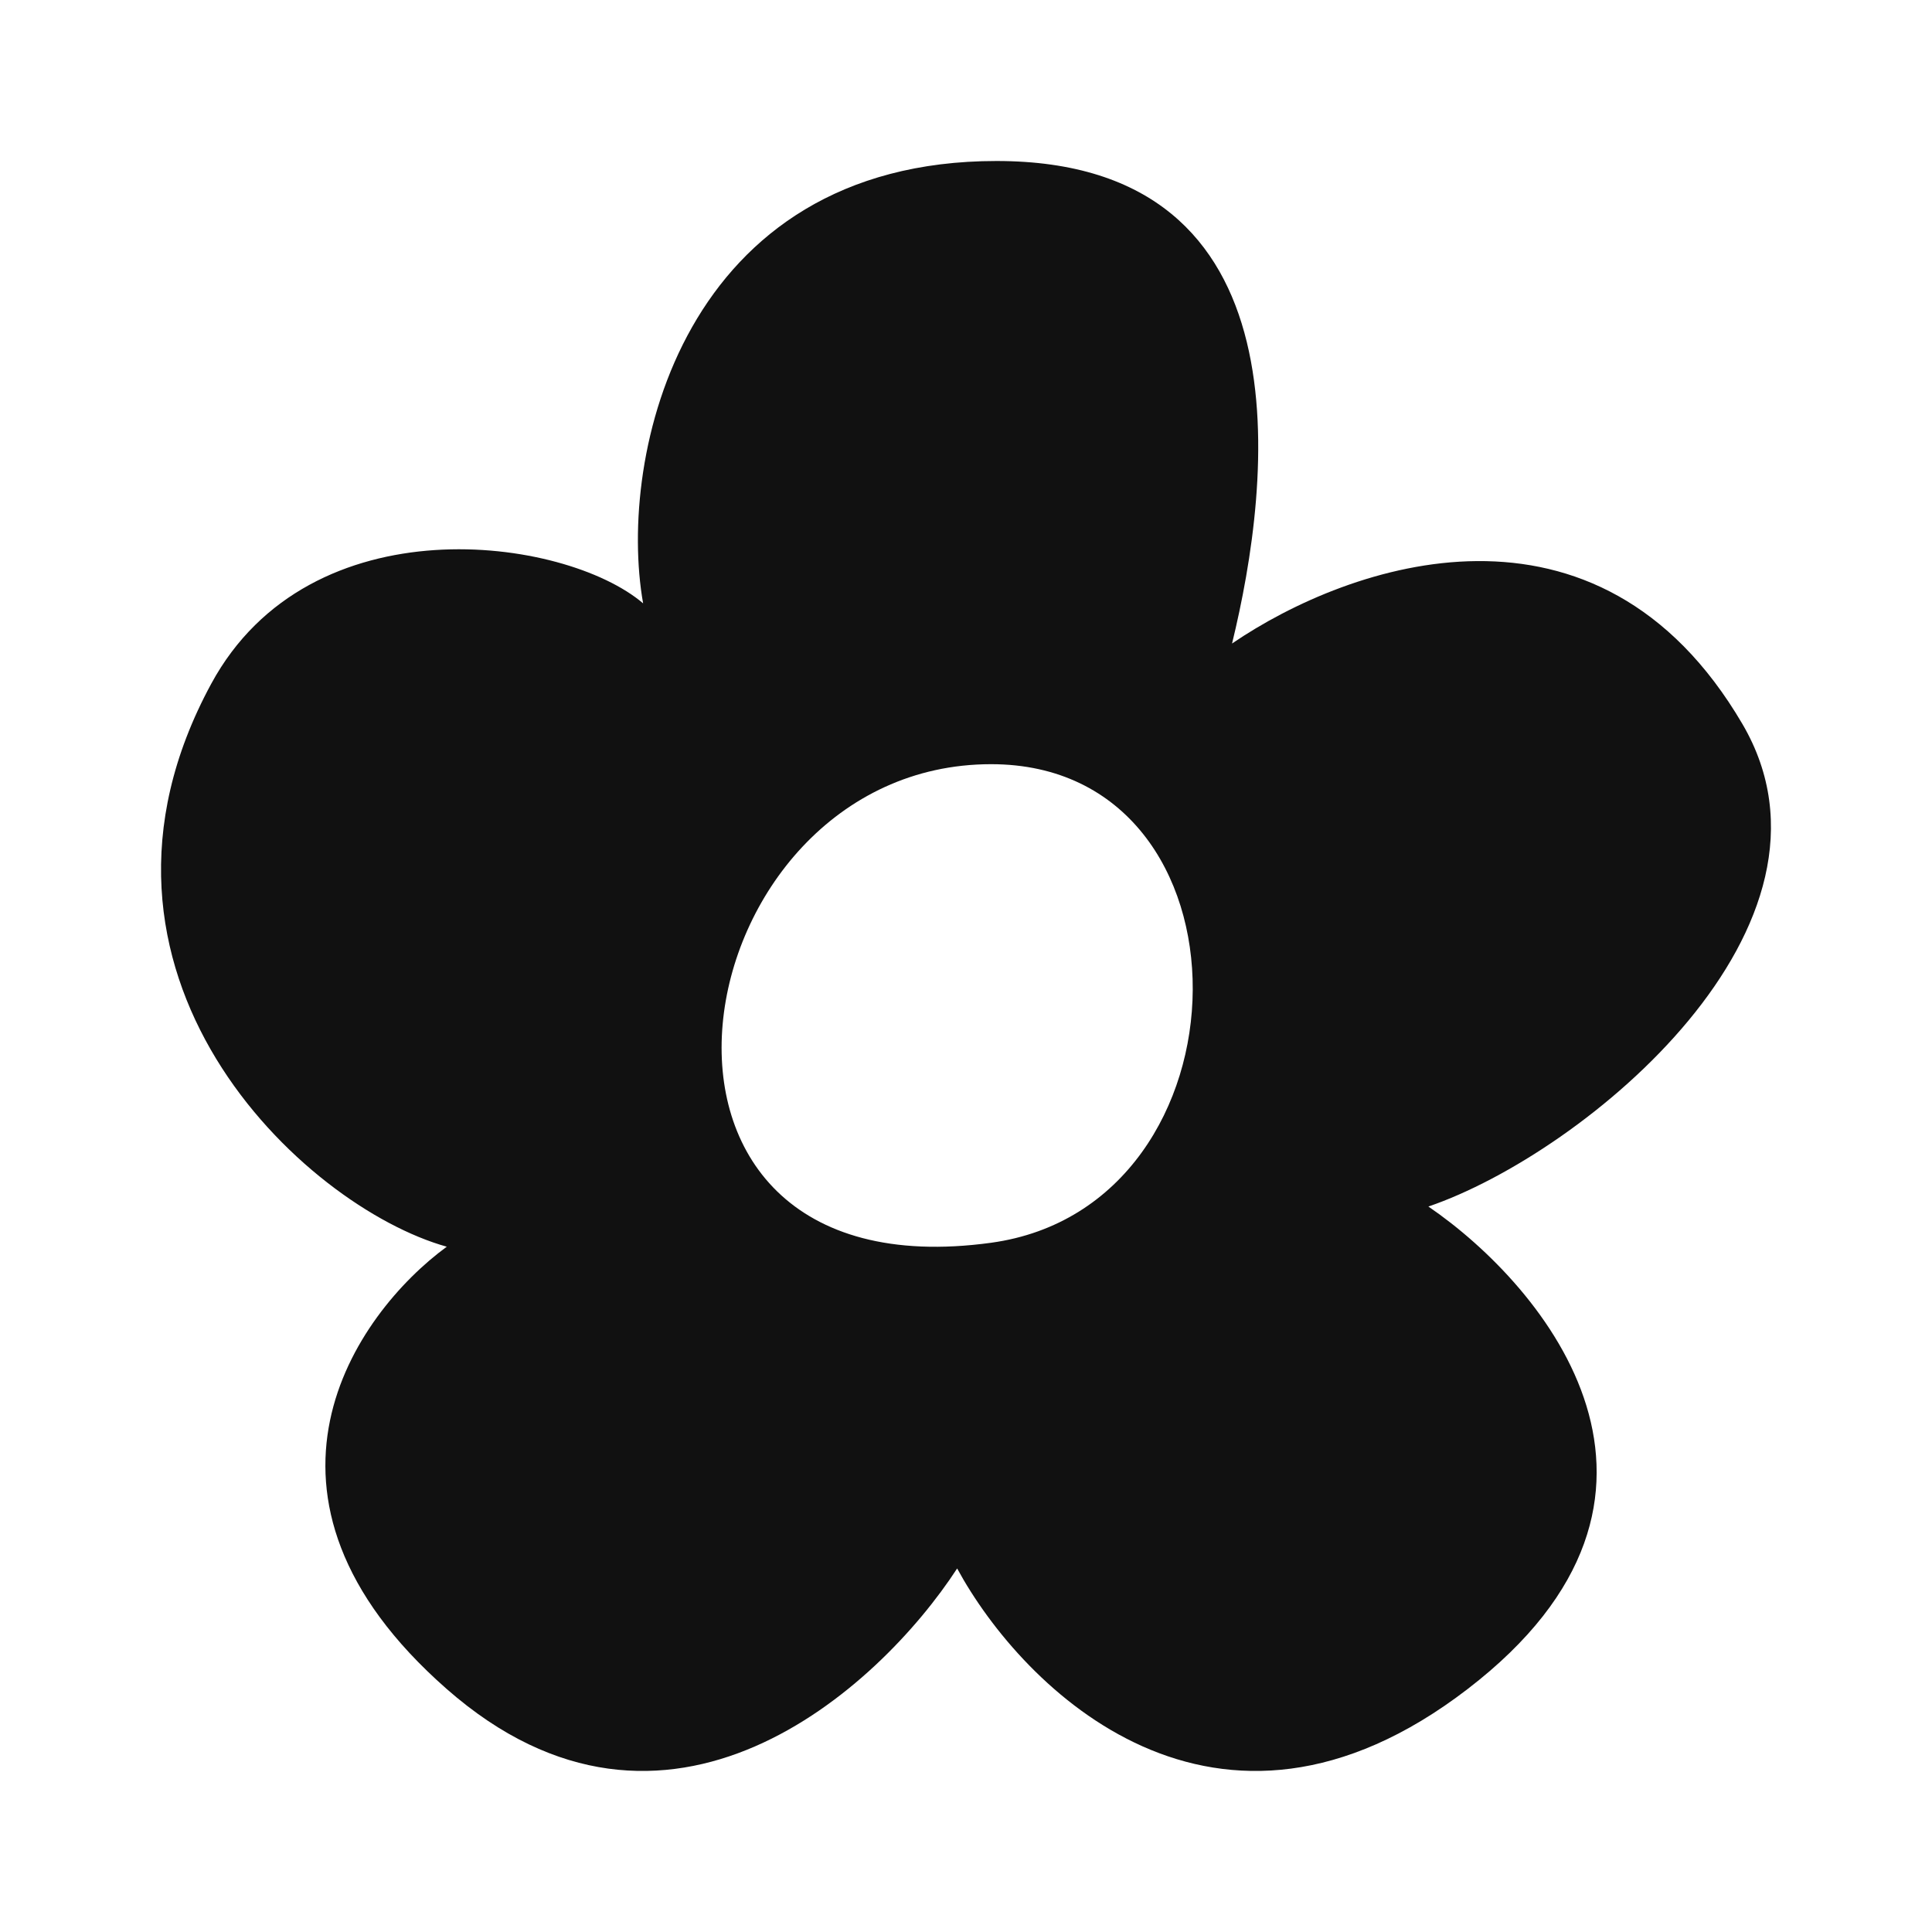
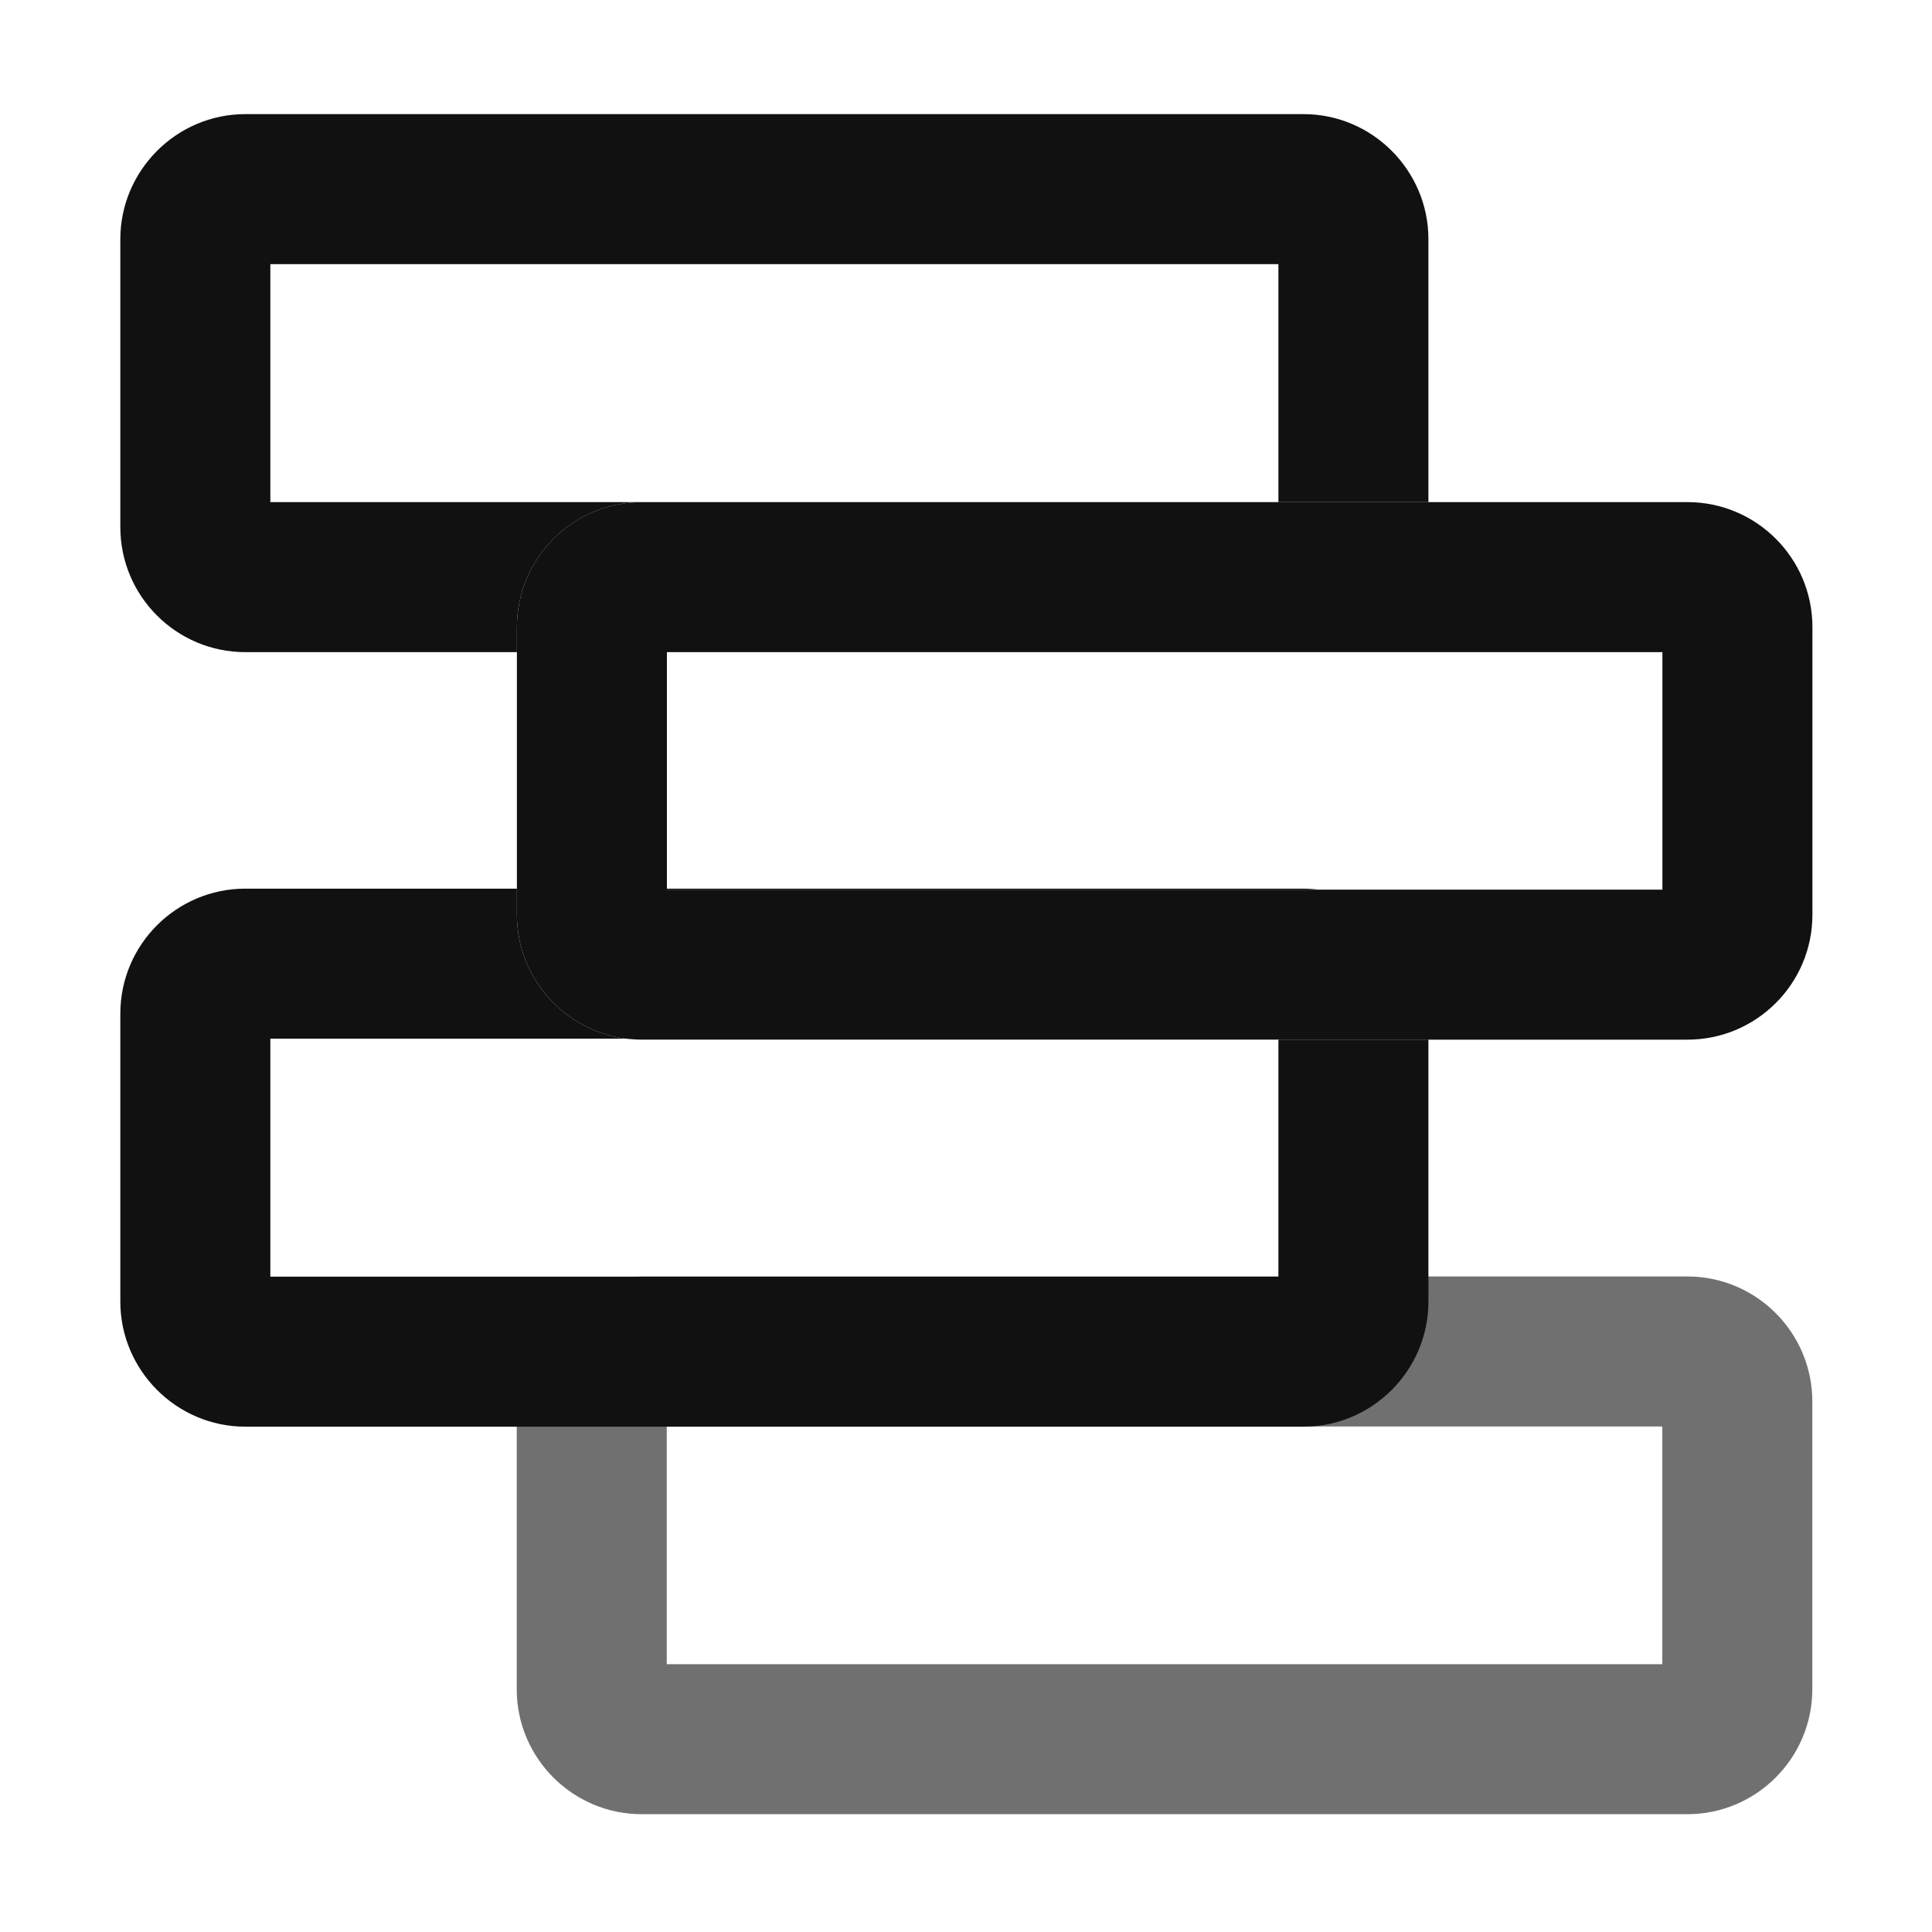
- <svg xmlns="http://www.w3.org/2000/svg" width="24" height="24" viewBox="0 0 24 24" fill="none">
-   <path id="favicon-path" d="M12.379 2C16.28 2 15.793 5.996 15.305 7.994C16.769 6.995 19.85 5.929 21.645 8.994C23.108 11.492 19.695 14.322 17.744 14.988C19.207 15.988 21.352 18.585 18.231 20.982C15.11 23.38 12.703 20.983 11.89 19.484C10.915 20.983 8.282 23.38 5.55 20.982C2.819 18.585 4.412 16.32 5.55 15.487C3.762 14.988 0.673 12.091 2.624 8.494C3.852 6.229 7.013 6.663 7.989 7.495C7.664 5.663 8.477 2 12.379 2ZM12.312 9.493C8.427 9.493 7.304 16.125 12.312 15.438C15.622 14.983 15.681 9.493 12.312 9.493Z" fill="#111" />
+ <svg xmlns="http://www.w3.org/2000/svg" class="icon" viewBox="0 0 1024 1024" version="1.1" width="24" height="24">
+   <path d="M690.83 60.48H130.04c-36.54 0-66.26 29.94-66.26 66.26v152.65c0 36.59 29.71 66.26 66.26 66.26h143.93V332.4c0-36.57 29.69-66.26 66.26-66.26H143.29V139.99h534.29v126.15h79.51v-139.4c0-36.32-29.67-66.26-66.26-66.26M331.75 550.51c2.9 0.26 5.54 0.52 8.46 0.52h337.36v-0.52H331.75z" fill="#111" />
+   <path d="M894.36 266.13H340.22c-36.57 0-66.26 29.69-66.26 66.26v152.39c0 33.67 25.18 61.49 57.79 65.74h345.83v0.52h216.78c36.59 0 66.26-29.66 66.26-66.26V332.39c0-36.57-29.67-66.26-66.26-66.26m-13.25 205.4H353.47V345.64h527.64v125.89z" fill="#111" />
+   <path d="M677.58 551.03v125.63H143.29V550.51h188.44c-32.58-4.24-57.77-32.07-57.77-65.74V471H130.04c-36.54 0-66.26 29.69-66.26 66.26v152.65c0 36.31 29.71 66.26 66.26 66.26h560.79c36.59 0 66.26-29.94 66.26-66.26V551.03h-79.51z m13.25-80.02H353.47v0.52h345.85c-2.9-0.26-5.57-0.52-8.49-0.52" fill="#111" />
+   <path d="M894.31 961.56H340.14c-36.54 0-66.26-29.71-66.26-66.26V742.81c0-36.54 29.71-66.26 66.26-66.26h554.17c36.54 0 66.26 29.71 66.26 66.26V895.3c-0.01 36.55-29.72 66.26-66.26 66.26m-540.92-79.51h527.67V756.06H353.39v125.99z" fill="#111" opacity=".6" />
</svg>
